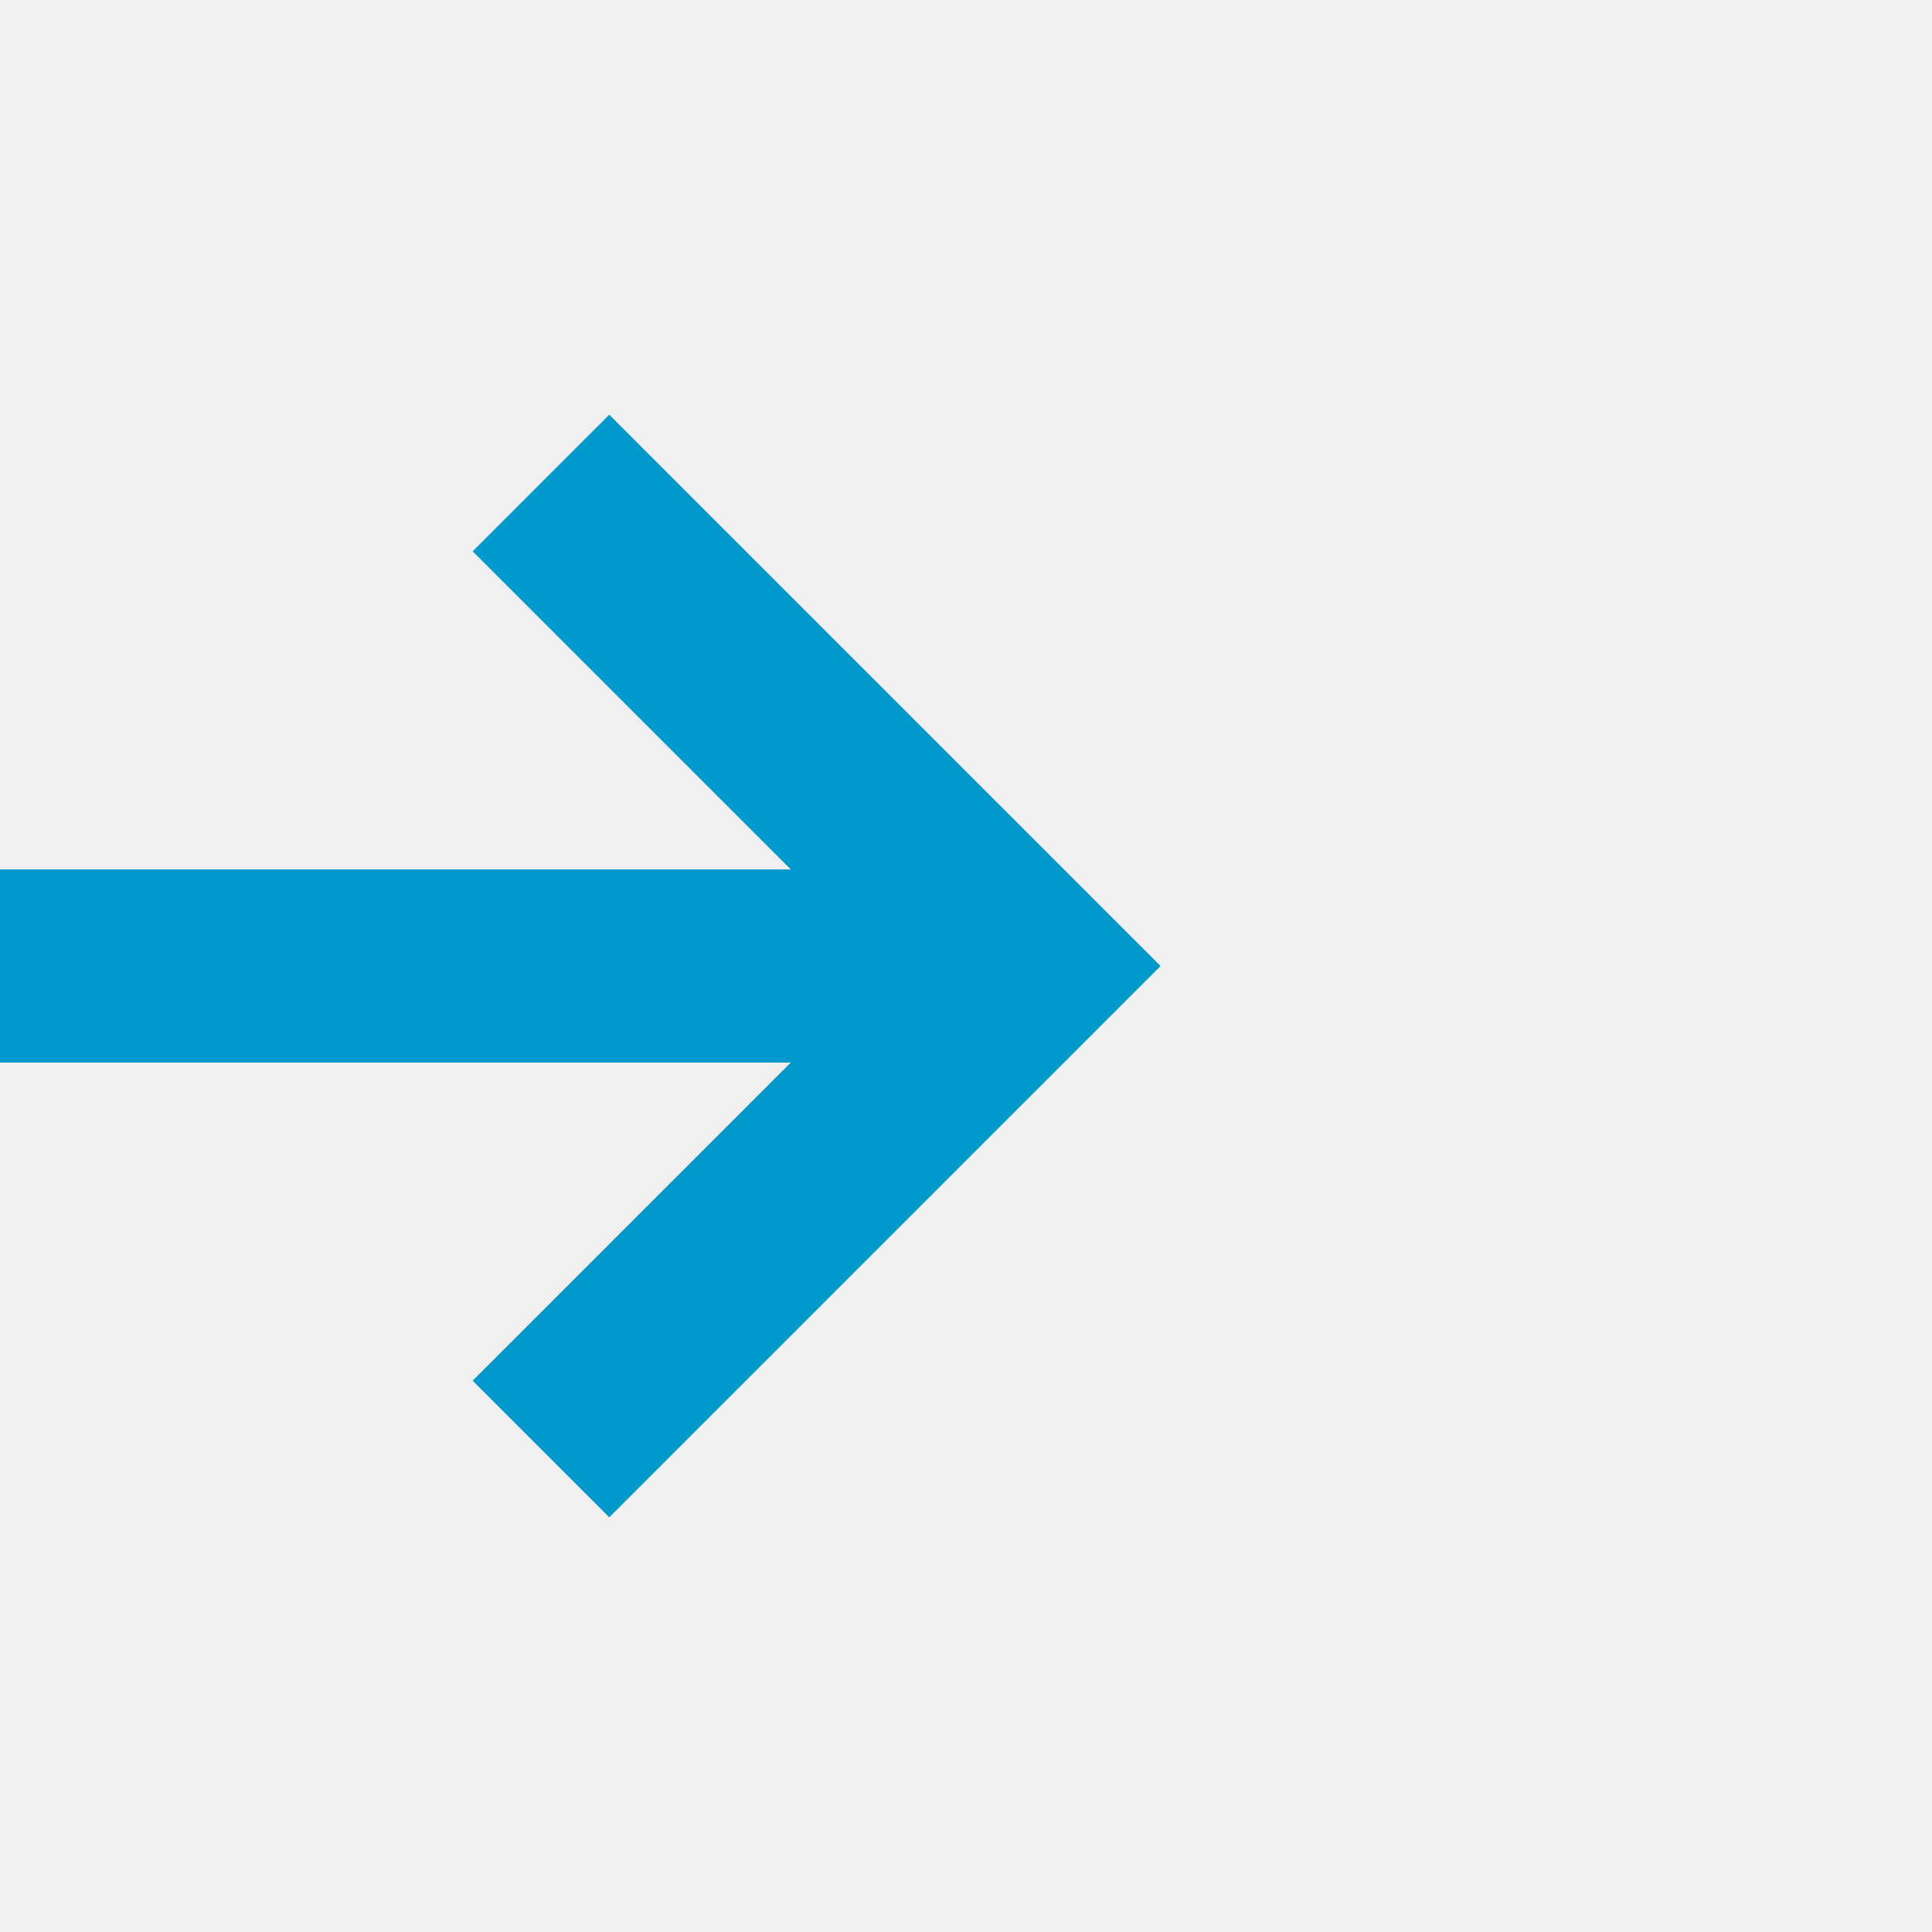
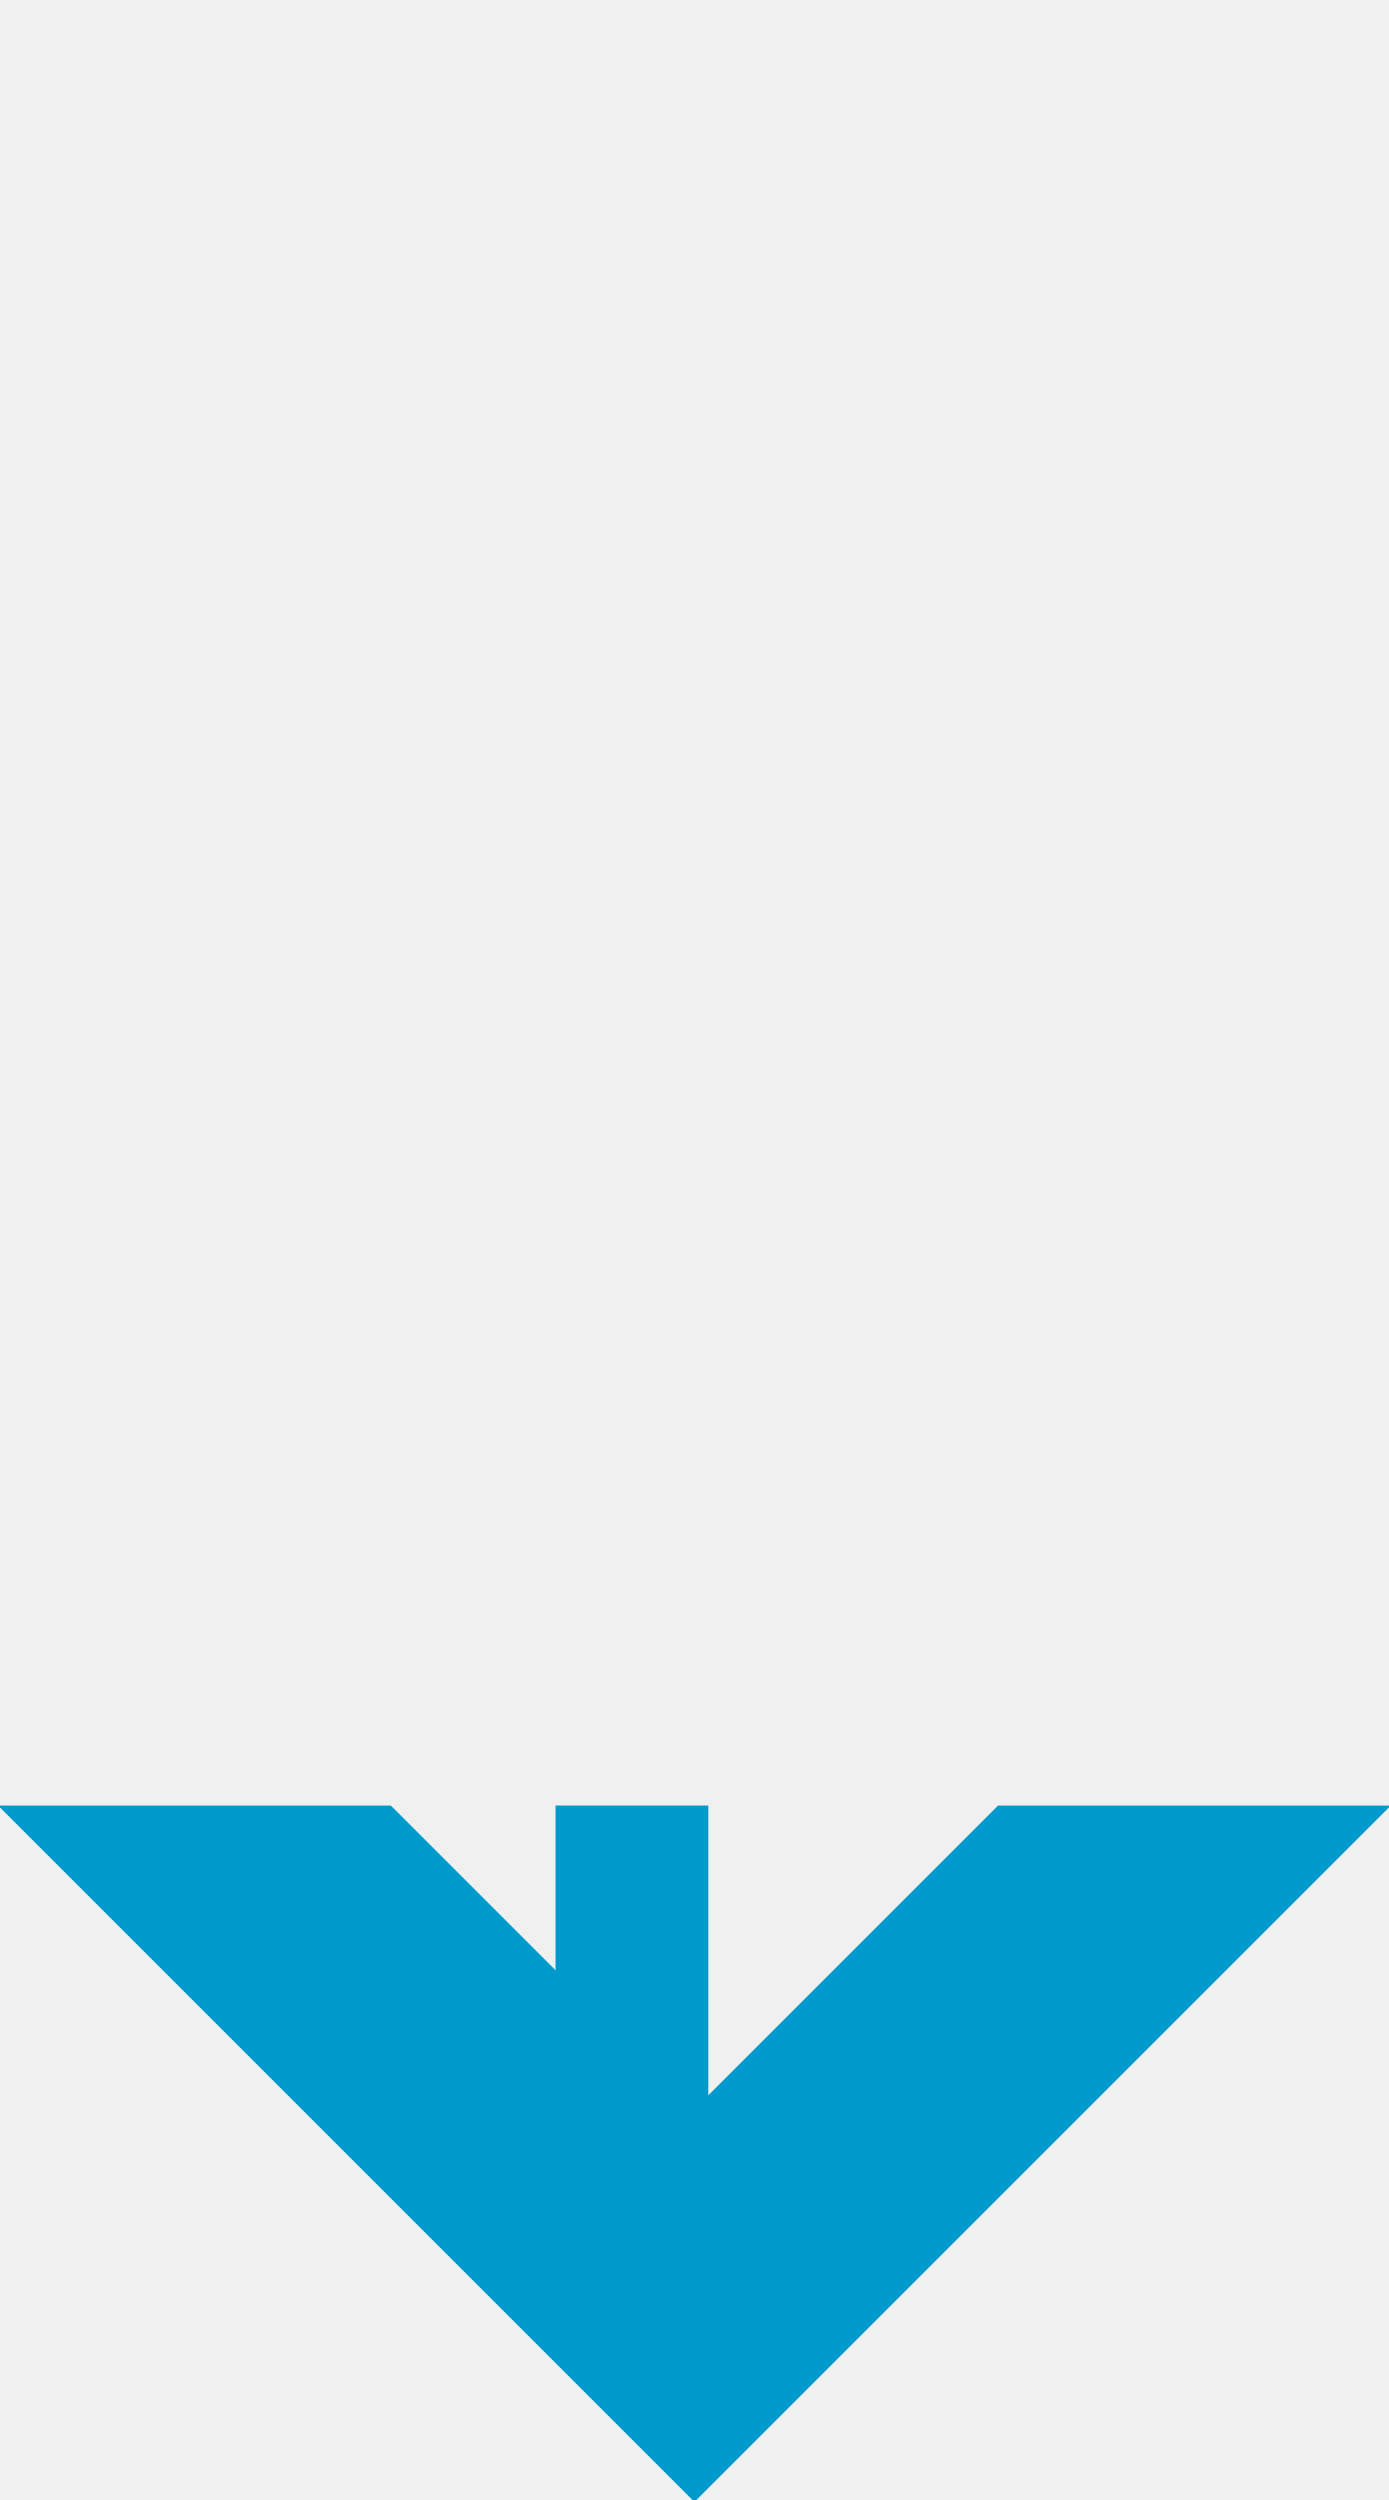
- <svg xmlns="http://www.w3.org/2000/svg" version="1.1" width="20px" height="20px" preserveAspectRatio="xMinYMid meet" viewBox="145 1744  20 18">
-   <path d="M 46 1685  L 46 1748  A 5 5 0 0 0 51 1753 L 155 1753  " stroke-width="2" stroke="#0099cc" fill="none" />
-   <path d="M 149.893 1748.707  L 154.186 1753  L 149.893 1757.293  L 151.307 1758.707  L 156.307 1753.707  L 157.014 1753  L 156.307 1752.293  L 151.307 1747.293  L 149.893 1748.707  Z " fill-rule="nonzero" fill="#0099cc" stroke="none" />
+ <svg xmlns="http://www.w3.org/2000/svg" version="1.1" width="10px" height="18px" preserveAspectRatio="xMidYMin meet" viewBox="203 1705  8 18">
+   <defs>
+     <mask fill="white" id="clip89">
+       <path d="M 189 1690  L 223 1690  L 223 1718  L 189 1718  Z M 189 1685  L 223 1685  L 223 1733  L 189 1733  Z " fill-rule="evenodd" />
+     </mask>
+   </defs>
+   <path d="M 206 1685  L 206 1709.5  A 0.5 0.5 0 0 0 206.5 1710 A 0.5 0.5 0 0 1 207 1710.5 L 207 1721  " stroke-width="2" stroke="#0099cc" fill="none" mask="url(#clip89)" />
+   <path d="M 211.293 1715.893  L 207 1720.186  L 202.707 1715.893  L 201.293 1717.307  L 206.293 1722.307  L 207 1723.014  L 207.707 1722.307  L 212.707 1717.307  L 211.293 1715.893  Z " fill-rule="nonzero" fill="#0099cc" stroke="none" mask="url(#clip89)" />
</svg>
